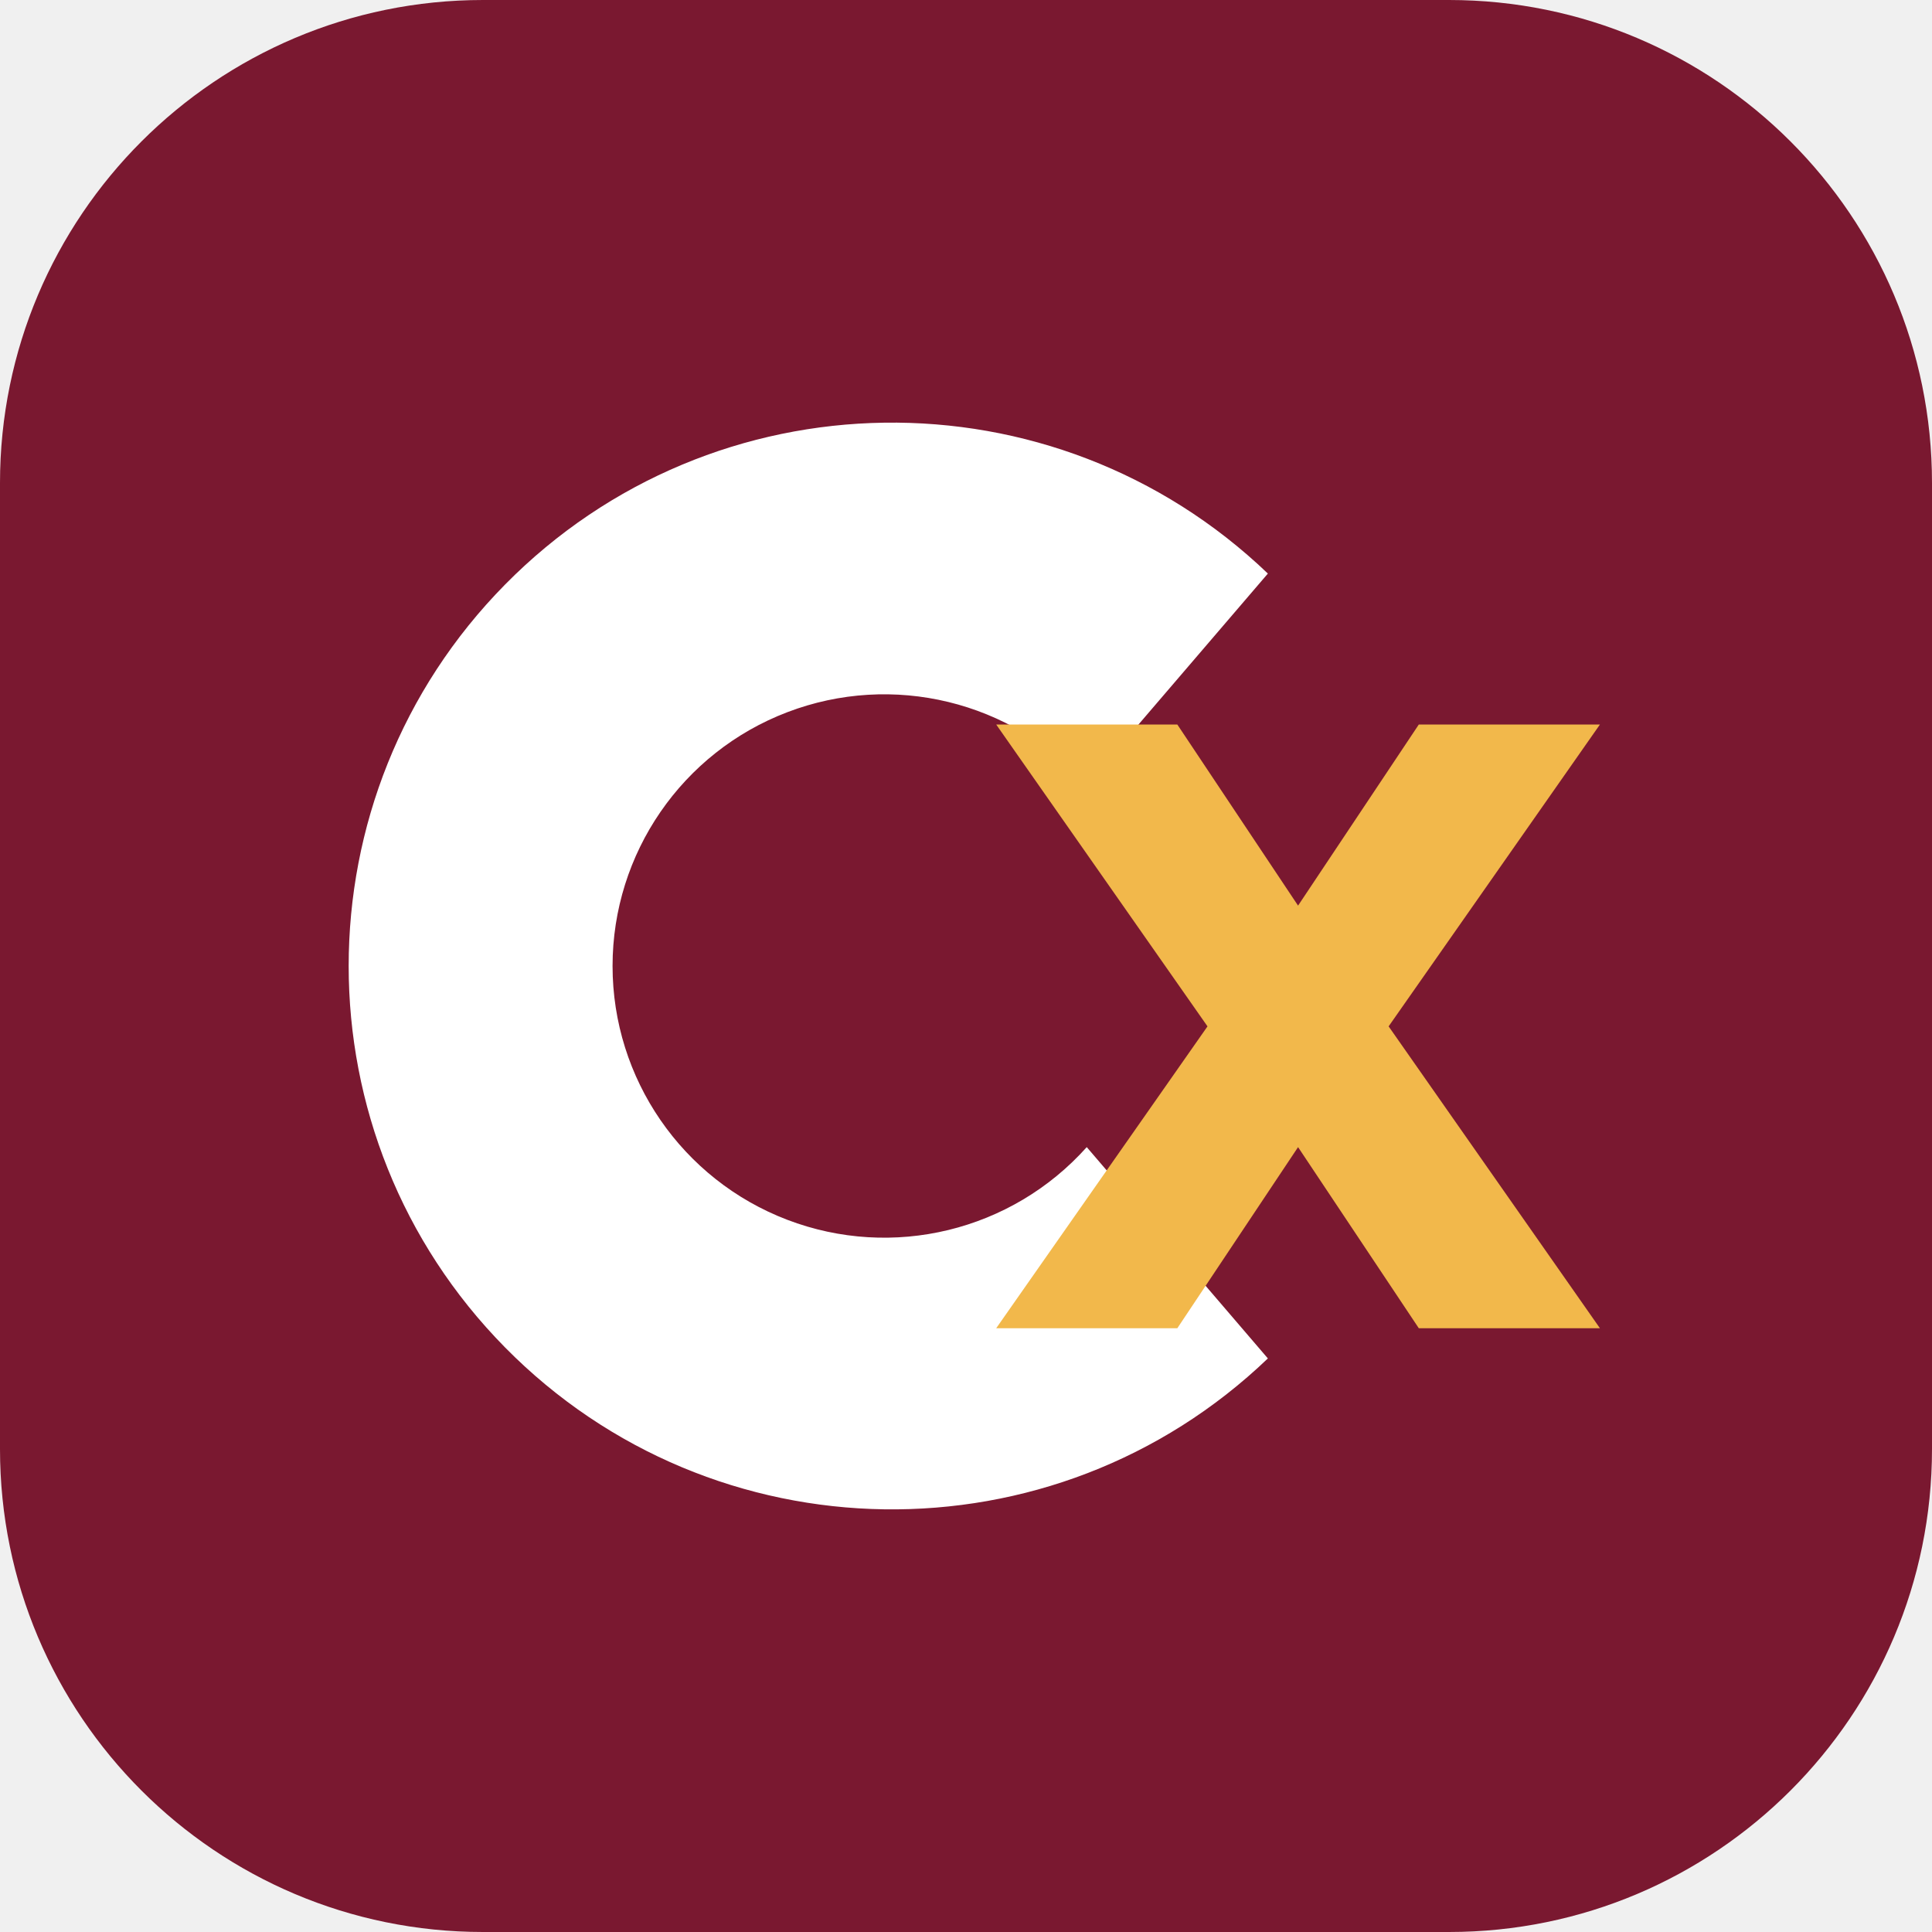
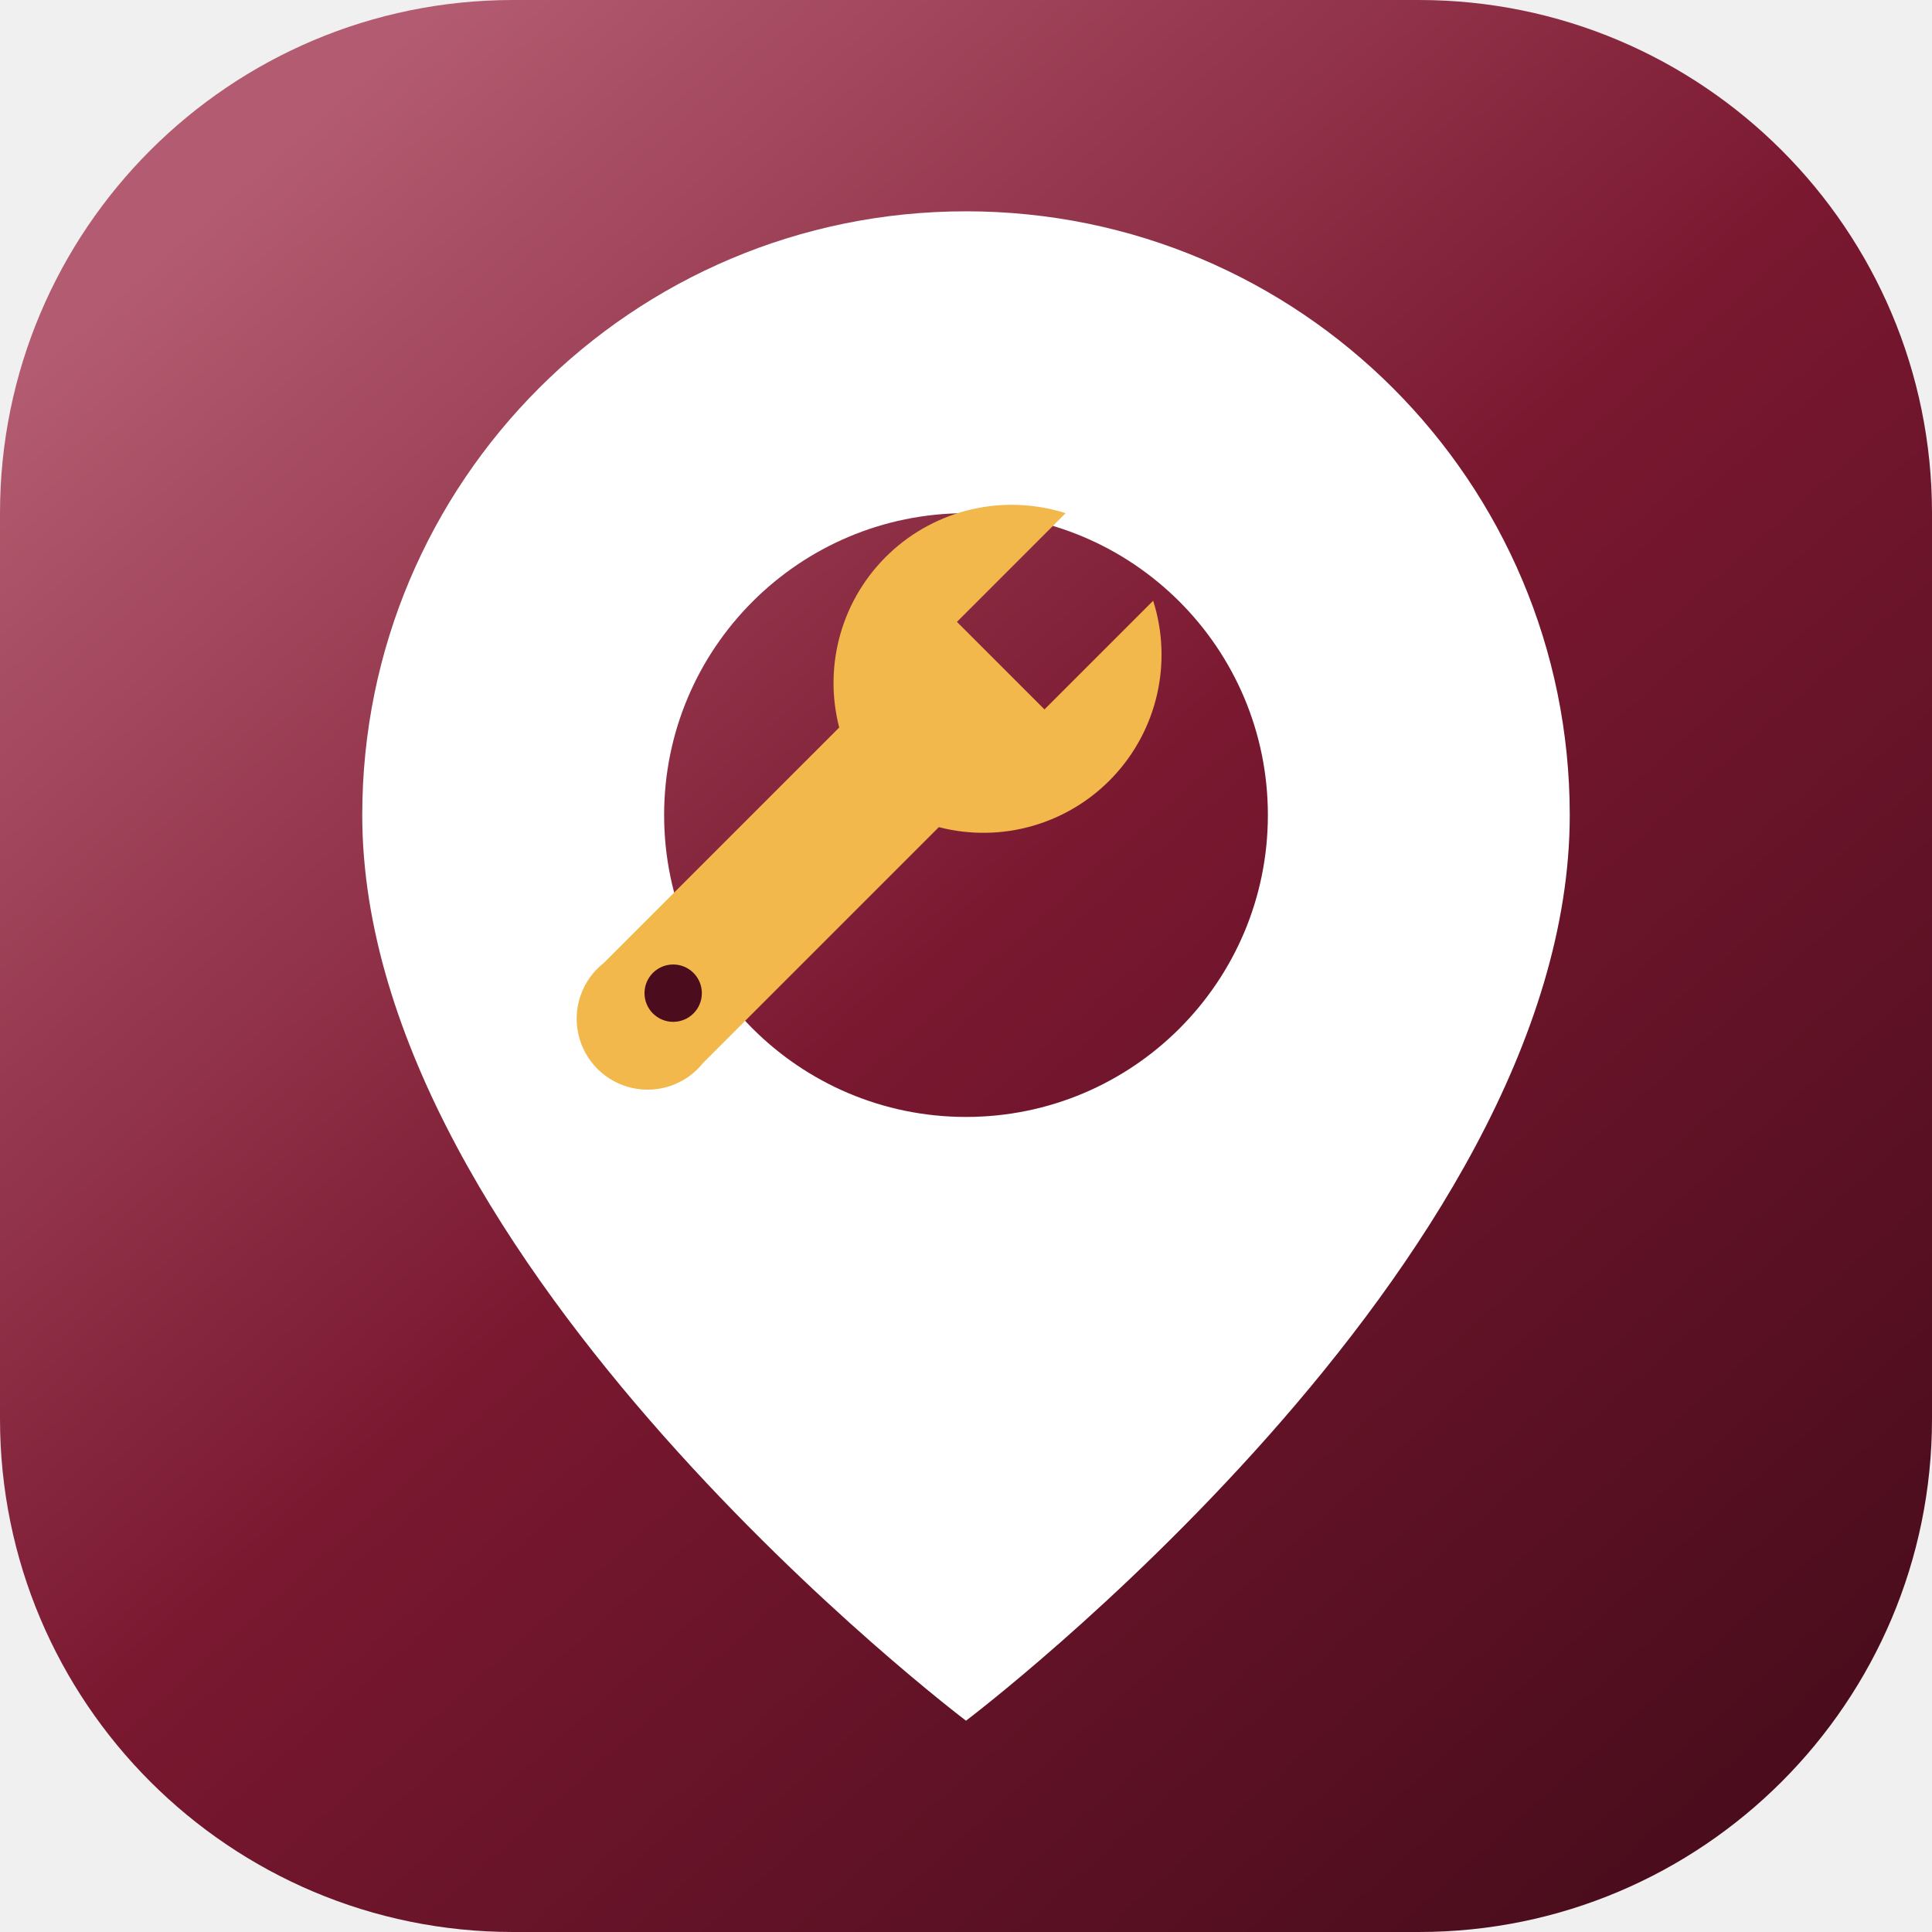
- <svg xmlns="http://www.w3.org/2000/svg" viewBox="0 0 64 64">
-   <rect width="64" height="64" rx="16" fill="#7A1830" />
-   <path d="M42 19a18 18 0 1 0 0 26l-6-7a9 9 0 1 1 0-12z" fill="#fff" />
-   <path d="m39 24 4 6 4-6h6l-7 10 7 10h-6l-4-6-4 6h-6l7-10-7-10z" fill="#F2B84B" />
+ <svg xmlns="http://www.w3.org/2000/svg" viewBox="0 0 64 64" role="img" aria-label="CormeX Easy">
+   <defs>
+     <linearGradient id="bg" x1="8" y1="6" x2="56" y2="60" gradientUnits="userSpaceOnUse">
+       <stop stop-color="#B35B70" />
+       <stop offset=".48" stop-color="#7A1830" />
+       <stop offset="1" stop-color="#4B0D1D" />
+     </linearGradient>
+   </defs>
+   <rect width="64" height="64" rx="17" fill="url(#bg)" />
+   <path fill="#fff" fill-rule="evenodd" d="M32 7C20.95 7 12 15.95 12 27c0 14.9 20 30 20 30s20-15.1 20-30C52 15.95 43.05 7 32 7Zm0 30a10 10 0 1 0 0-20 10 10 0 0 0 0 20Z" />
+   <path fill="#F2B84B" d="M38.2 19.9a5.9 5.9 0 0 1-7.1 7.5l-7.8 7.8a2.35 2.35 0 1 1-3.3-3.3l7.8-7.8a5.9 5.9 0 0 1 7.5-7.1l-3.6 3.6 2.9 2.9 3.6-3.6Z" />
+   <circle cx="22.3" cy="32.9" r=".95" fill="#4B0D1D" />
</svg>
